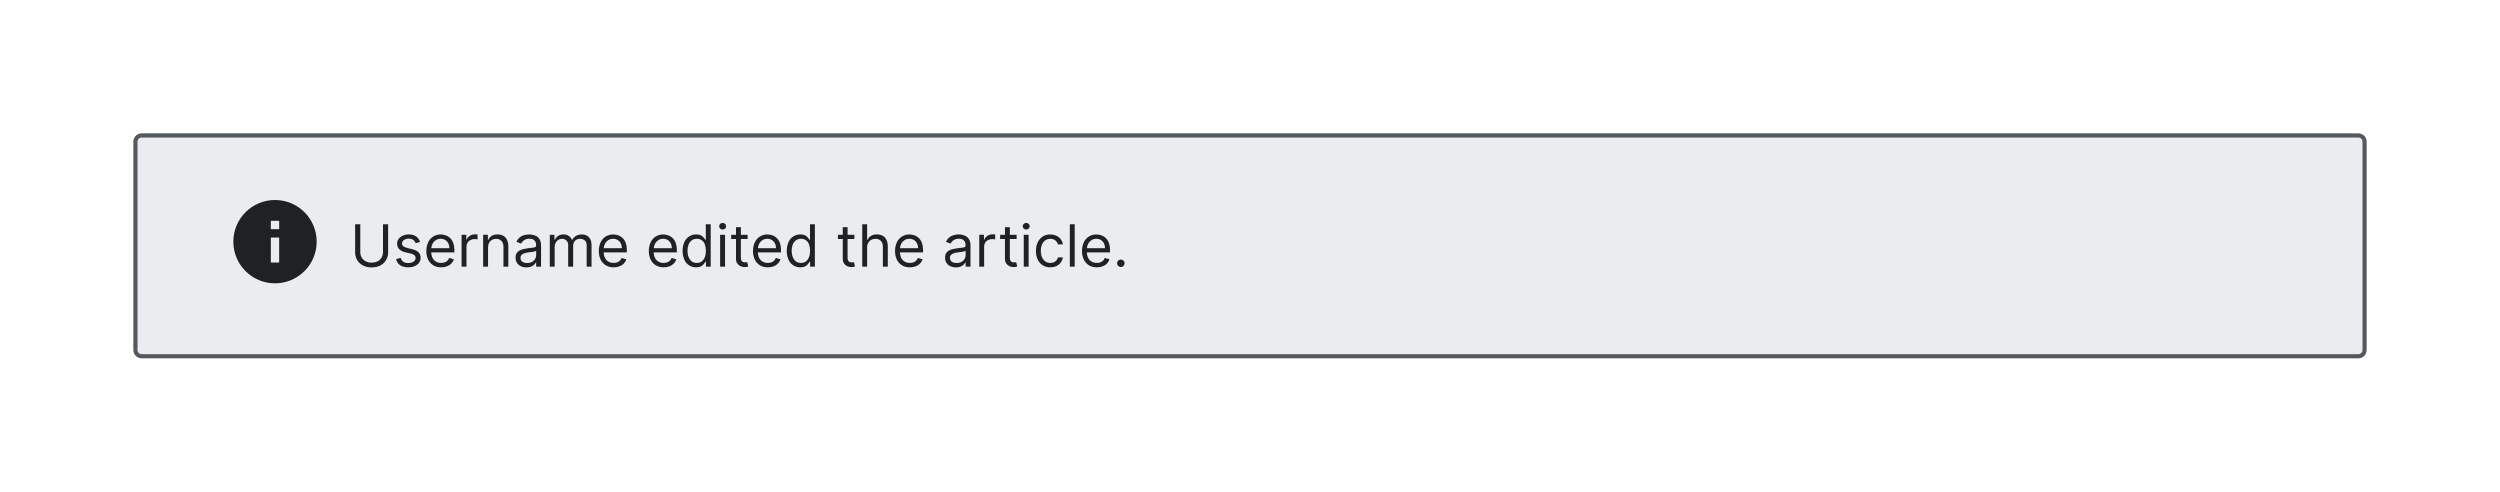
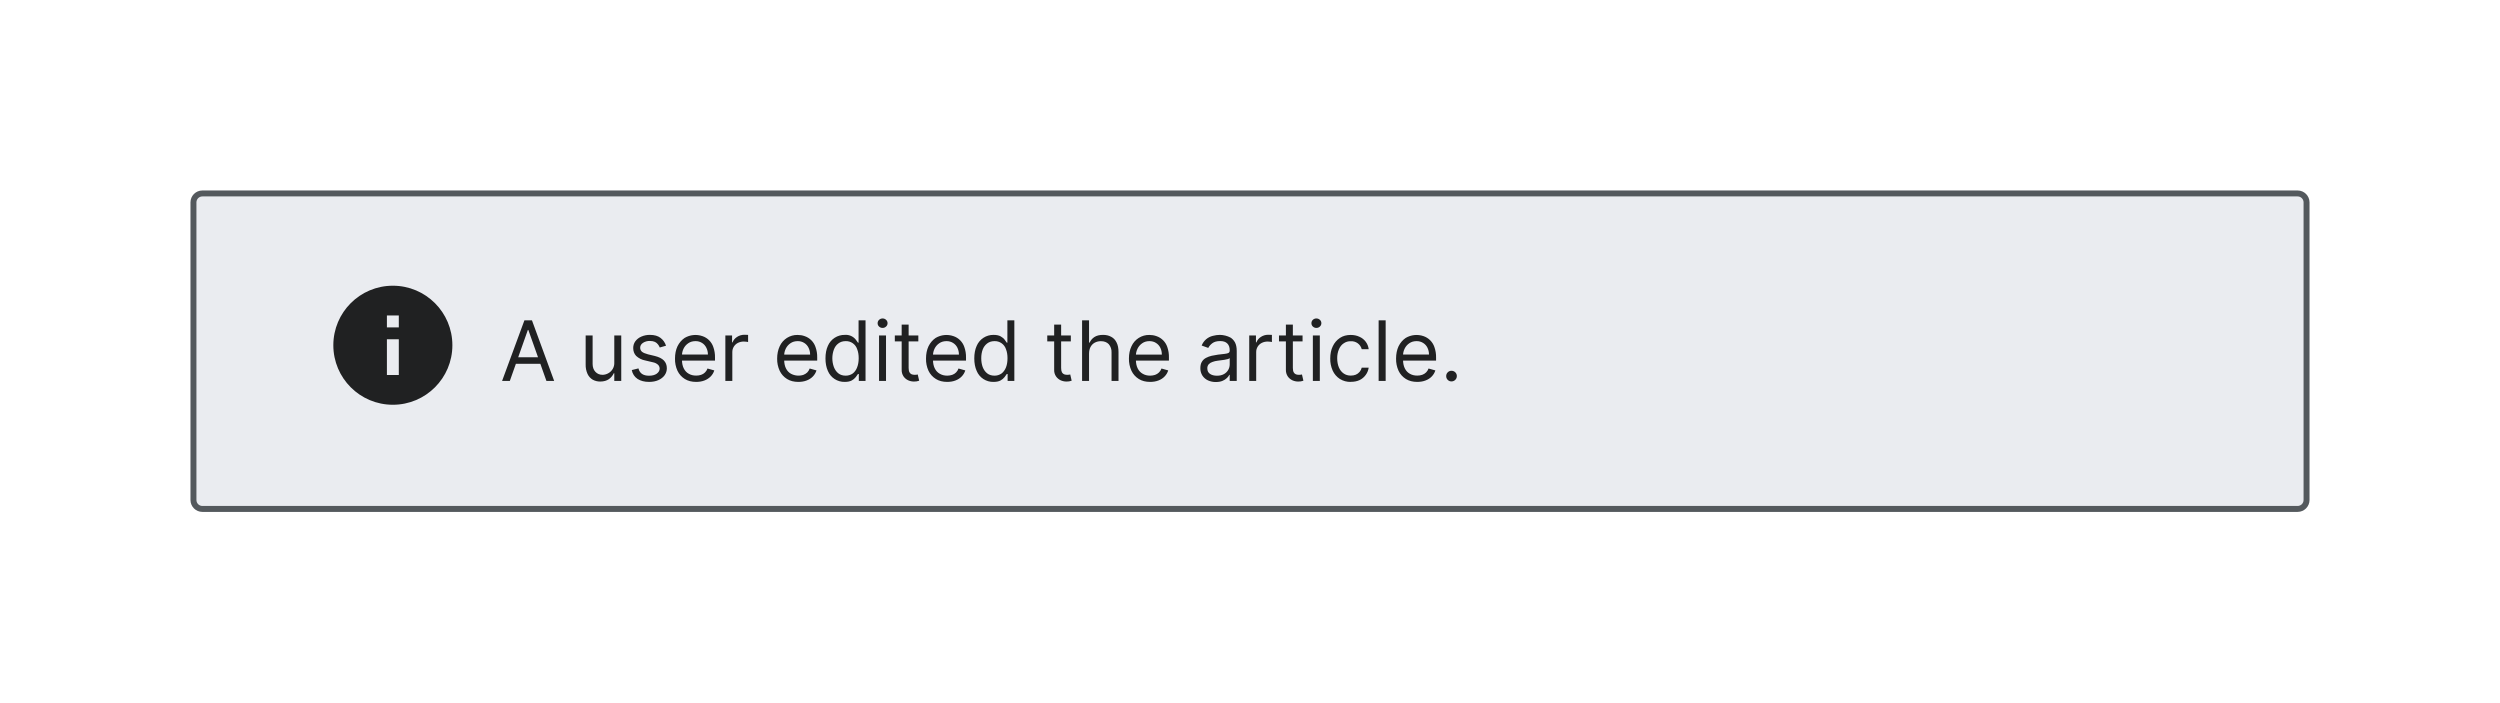
- <svg xmlns="http://www.w3.org/2000/svg" width="600" height="118" fill="none" viewBox="0 0 600 118">
-   <rect width="535" height="53" x="32.5" y="32.5" fill="#EAECF0" rx="1.5" />
+ <svg xmlns="http://www.w3.org/2000/svg" width="420" height="118" fill="none" viewBox="0 0 420 118">
+   <rect width="355" height="53" x="32.5" y="32.5" fill="#EAECF0" rx="1.5" />
+   <rect width="355" height="53" x="32.5" y="32.5" stroke="#54595D" rx="1.5" />
  <path fill="#202122" fill-rule="evenodd" d="M66 48a10 10 0 1 0 0 20 10 10 0 0 0 0-20Zm-1 5h2v2h-2v-2Zm0 10v-6h2v6h-2Z" clip-rule="evenodd" />
-   <path fill="#202122" d="M91.92 53.82h1.23v6.74c0 .7-.17 1.32-.5 1.86a3.44 3.44 0 0 1-1.37 1.3c-.6.3-1.3.46-2.09.46-.8 0-1.5-.16-2.09-.47a3.48 3.48 0 0 1-1.38-1.29 3.58 3.58 0 0 1-.49-1.86v-6.74h1.24v6.64c0 .5.1.94.32 1.33.22.38.53.69.94.9.4.23.9.34 1.46.34.57 0 1.05-.11 1.46-.33a2.31 2.31 0 0 0 .94-.91 2.66 2.66 0 0 0 .33-1.33v-6.64Zm8.9 4.25-1.06.3a1.96 1.96 0 0 0-.29-.51 1.42 1.42 0 0 0-.52-.42c-.22-.1-.5-.16-.84-.16a2 2 0 0 0-1.16.32c-.31.21-.47.48-.47.81 0 .3.1.52.32.7.21.16.54.3 1 .42l1.13.27c.68.17 1.19.42 1.52.76.34.34.5.78.5 1.31 0 .44-.12.83-.37 1.18-.25.34-.6.61-1.05.81-.44.2-.96.3-1.56.3-.78 0-1.42-.17-1.93-.5a2.25 2.25 0 0 1-.97-1.49l1.11-.28c.11.41.31.72.6.93.3.2.7.3 1.17.3.55 0 .99-.11 1.3-.34.33-.24.5-.52.5-.85a.89.89 0 0 0-.28-.66 1.77 1.77 0 0 0-.86-.41l-1.27-.3a3.04 3.04 0 0 1-1.54-.77c-.33-.35-.5-.8-.5-1.32 0-.43.13-.81.37-1.14a2.47 2.47 0 0 1 1-.78 3.5 3.5 0 0 1 1.44-.29c.76 0 1.35.17 1.78.5.44.33.75.77.93 1.31Zm5.06 6.09c-.73 0-1.37-.16-1.9-.49a3.27 3.27 0 0 1-1.23-1.37 4.68 4.68 0 0 1-.43-2.06c0-.78.15-1.47.43-2.07a3.23 3.23 0 0 1 3.01-1.9c.4 0 .8.06 1.18.2a2.9 2.9 0 0 1 1.82 1.81 5 5 0 0 1 .29 1.8v.5h-5.9v-1.02h4.7c0-.43-.08-.81-.26-1.15a1.95 1.95 0 0 0-.72-.8 2 2 0 0 0-1.1-.3c-.47 0-.88.12-1.22.36a2.29 2.29 0 0 0-.78.9 2.63 2.63 0 0 0-.27 1.17v.68c0 .58.1 1.07.3 1.47.2.4.48.7.84.9.35.21.77.31 1.24.31.31 0 .59-.04.84-.13a1.77 1.77 0 0 0 .65-.4c.18-.17.32-.4.42-.66l1.14.32a2.51 2.51 0 0 1-.6 1.01c-.29.3-.64.52-1.05.68-.41.16-.88.24-1.4.24Zm4.9-.16v-7.64h1.14v1.16h.08c.14-.38.4-.69.76-.92a2.23 2.23 0 0 1 1.23-.36 14.83 14.83 0 0 1 .62.02v1.2a3.46 3.46 0 0 0-.28-.05 2.68 2.68 0 0 0-.44-.03c-.37 0-.7.08-1 .23a1.71 1.71 0 0 0-.93 1.56V64h-1.17Zm6.35-4.6V64h-1.17v-7.64h1.13v1.2h.1c.18-.4.45-.7.81-.94.37-.24.84-.36 1.42-.36.51 0 .96.11 1.35.32.39.21.7.53.9.96.22.42.33.96.33 1.6V64h-1.17v-4.77c0-.6-.16-1.07-.47-1.4a1.65 1.65 0 0 0-1.28-.51c-.38 0-.71.08-1 .24a1.74 1.74 0 0 0-.7.71c-.17.31-.25.7-.25 1.14Zm9.22 4.78a3.1 3.1 0 0 1-1.32-.27 2.26 2.26 0 0 1-.94-.8 2.26 2.26 0 0 1-.35-1.28c0-.44.09-.79.26-1.06.18-.28.4-.5.7-.65.28-.15.6-.27.95-.35.35-.08.7-.14 1.06-.19l1.13-.13c.29-.03.5-.09.63-.16.14-.08.2-.21.2-.4v-.04c0-.5-.13-.87-.4-1.14-.26-.28-.66-.41-1.2-.41a2.1 2.1 0 0 0-1.99 1.15l-1.12-.4a2.68 2.68 0 0 1 1.9-1.63 4.55 4.55 0 0 1 1.17-.16 3.96 3.96 0 0 1 1.77.45c.3.18.55.45.75.8.2.37.3.85.3 1.46V64h-1.17v-1.03h-.06a2.06 2.06 0 0 1-.4.53 2.3 2.3 0 0 1-.74.48c-.31.13-.69.2-1.13.2Zm.18-1.06c.46 0 .85-.09 1.17-.27a1.86 1.86 0 0 0 .98-1.61v-1.08c-.05.06-.16.12-.33.17a5.55 5.55 0 0 1-.58.12 26.39 26.39 0 0 1-1.12.15 4.56 4.56 0 0 0-.86.2 1.48 1.48 0 0 0-.63.39 1 1 0 0 0-.24.7c0 .41.15.72.45.93.3.2.7.3 1.16.3Zm5.42.88v-7.64h1.13v1.2h.1a1.92 1.92 0 0 1 .77-.95c.36-.23.78-.35 1.28-.35s.92.12 1.26.35c.34.22.6.54.79.95h.08a2.22 2.22 0 0 1 .88-.94c.39-.24.86-.36 1.4-.36.69 0 1.25.22 1.68.65.43.42.65 1.08.65 1.98V64h-1.17v-5.11c0-.56-.16-.97-.46-1.2a1.71 1.71 0 0 0-1.1-.37c-.53 0-.95.16-1.24.48-.3.33-.44.74-.44 1.23V64h-1.2v-5.23c0-.43-.14-.78-.42-1.05a1.5 1.5 0 0 0-1.09-.4c-.3 0-.59.08-.85.24a1.83 1.83 0 0 0-.64.68 2 2 0 0 0-.24.99V64h-1.17Zm15.33.16a3.6 3.6 0 0 1-1.9-.49 3.28 3.28 0 0 1-1.24-1.37 4.68 4.68 0 0 1-.42-2.06c0-.78.14-1.47.42-2.07.3-.6.7-1.06 1.2-1.4a3.58 3.58 0 0 1 2.99-.3 2.9 2.9 0 0 1 1.83 1.81 5 5 0 0 1 .28 1.8v.5h-5.89v-1.02h4.7c0-.43-.1-.81-.26-1.15a1.95 1.95 0 0 0-.73-.8 2 2 0 0 0-1.1-.3c-.47 0-.88.12-1.22.36a2.29 2.29 0 0 0-.78.9 2.62 2.62 0 0 0-.27 1.17v.68c0 .58.1 1.07.3 1.47.2.4.48.7.84.9.36.21.77.31 1.25.31.3 0 .58-.04.83-.13a1.77 1.77 0 0 0 .65-.4c.19-.17.33-.4.43-.66l1.13.32a2.5 2.5 0 0 1-.6 1.01c-.28.3-.63.52-1.05.68-.41.16-.88.24-1.4.24Zm12 0a3.6 3.6 0 0 1-1.9-.49 3.28 3.28 0 0 1-1.23-1.37 4.68 4.68 0 0 1-.43-2.06c0-.78.14-1.47.43-2.07a3.23 3.23 0 0 1 3.01-1.9c.4 0 .79.06 1.18.2a2.9 2.9 0 0 1 1.82 1.81 5 5 0 0 1 .28 1.8v.5h-5.89v-1.02h4.7c0-.43-.09-.81-.26-1.15a1.95 1.95 0 0 0-.73-.8c-.3-.2-.68-.3-1.1-.3-.47 0-.87.12-1.21.36a2.29 2.29 0 0 0-.78.9 2.62 2.62 0 0 0-.28 1.17v.68c0 .58.1 1.07.3 1.47.2.4.48.7.84.9.36.21.77.31 1.25.31.3 0 .59-.04.83-.13a1.77 1.77 0 0 0 .66-.4c.18-.17.32-.4.42-.66l1.13.32a2.5 2.5 0 0 1-.6 1.01 2.92 2.92 0 0 1-1.04.68c-.42.16-.88.24-1.4.24Zm7.79 0a3 3 0 0 1-2.83-1.86 4.86 4.86 0 0 1-.42-2.1c0-.8.14-1.5.42-2.09a3.04 3.04 0 0 1 2.85-1.85c.5 0 .89.09 1.18.25.29.16.5.35.66.56.16.2.28.37.36.5h.1v-3.75h1.18V64h-1.14v-1.17h-.14a7.5 7.5 0 0 1-.36.52 2.18 2.18 0 0 1-.69.57c-.29.16-.68.24-1.17.24Zm.16-1.06c.47 0 .86-.12 1.19-.36.32-.25.57-.6.74-1.03.17-.44.25-.95.25-1.53a4.3 4.3 0 0 0-.24-1.5 1.96 1.96 0 0 0-1.94-1.37c-.5 0-.92.14-1.25.4a2.3 2.3 0 0 0-.74 1.02 4.1 4.1 0 0 0-.24 1.45c0 .54.08 1.04.25 1.48.17.44.42.8.74 1.06.33.26.75.38 1.24.38Zm5.6.9v-7.64h1.18V64h-1.17Zm.6-8.91a.83.83 0 0 1-.59-.23.75.75 0 0 1-.24-.57.75.75 0 0 1 .24-.56.83.83 0 0 1 .6-.23c.22 0 .42.08.58.23a.75.75 0 0 1 .25.56.74.74 0 0 1-.25.57.82.82 0 0 1-.59.23Zm6 1.27v1h-3.95v-1h3.96Zm-2.8-1.83h1.18v7.28c0 .33.05.58.14.75.1.16.23.27.38.33.15.05.32.08.5.08l.3-.02.2-.04.25 1.05a2.41 2.41 0 0 1-.88.14 2.36 2.36 0 0 1-.97-.21 1.94 1.94 0 0 1-.79-.66 1.9 1.9 0 0 1-.3-1.1v-7.6Zm7.65 9.63a3.6 3.6 0 0 1-1.9-.49 3.28 3.28 0 0 1-1.23-1.37 4.68 4.68 0 0 1-.43-2.06c0-.78.14-1.47.43-2.07a3.23 3.23 0 0 1 3.01-1.9c.4 0 .8.06 1.18.2a2.9 2.9 0 0 1 1.82 1.81 5 5 0 0 1 .28 1.8v.5h-5.88v-1.02h4.69c0-.43-.09-.81-.26-1.15a1.95 1.95 0 0 0-.73-.8c-.3-.2-.68-.3-1.1-.3-.47 0-.87.12-1.21.36a2.3 2.3 0 0 0-.78.9 2.63 2.63 0 0 0-.28 1.17v.68c0 .58.1 1.07.3 1.47.2.4.48.7.84.9.36.21.78.31 1.25.31.3 0 .59-.04.84-.13a1.69 1.69 0 0 0 1.07-1.06l1.13.32a2.5 2.5 0 0 1-.6 1.01 2.92 2.92 0 0 1-1.04.68c-.42.16-.88.24-1.4.24Zm7.79 0a2.99 2.99 0 0 1-2.83-1.86 4.86 4.86 0 0 1-.41-2.1c0-.8.13-1.5.41-2.09a3.04 3.04 0 0 1 2.85-1.85c.5 0 .89.09 1.18.25.29.16.51.35.66.56l.37.5h.1v-3.75h1.17V64h-1.14v-1.17h-.13a7.5 7.5 0 0 1-.37.52 2.18 2.18 0 0 1-.68.57c-.3.16-.7.24-1.18.24Zm.16-1.06c.47 0 .87-.12 1.2-.36.32-.25.56-.6.73-1.03.17-.44.26-.95.26-1.53 0-.57-.09-1.07-.25-1.5a1.96 1.96 0 0 0-1.94-1.37c-.5 0-.91.14-1.25.4a2.3 2.3 0 0 0-.74 1.02 4.1 4.1 0 0 0-.24 1.45c0 .54.08 1.04.25 1.48.17.44.42.8.74 1.06.34.26.75.38 1.24.38Zm12.82-6.74v1h-3.95v-1h3.95Zm-2.8-1.83h1.17v7.28c0 .33.05.58.15.75.1.16.22.27.38.33.15.05.32.08.49.08l.32-.02.2-.04.23 1.05a2.34 2.34 0 0 1-.87.14 2.36 2.36 0 0 1-.98-.21 1.94 1.94 0 0 1-.78-.66 1.9 1.9 0 0 1-.3-1.1v-7.6Zm5.86 4.88V64h-1.17V53.82h1.17v3.74h.1c.18-.4.45-.71.81-.94.36-.24.84-.36 1.44-.36.52 0 .98.1 1.37.32.39.2.7.52.9.95.23.42.34.96.34 1.62V64h-1.18v-4.77c0-.6-.15-1.08-.47-1.41a1.7 1.7 0 0 0-1.3-.5c-.38 0-.73.08-1.03.24-.3.16-.54.4-.72.71a2.3 2.3 0 0 0-.26 1.14Zm10.26 4.75c-.73 0-1.37-.16-1.9-.49a3.27 3.27 0 0 1-1.23-1.37 4.68 4.68 0 0 1-.43-2.06c0-.78.15-1.47.43-2.07a3.23 3.23 0 0 1 3.01-1.9c.4 0 .8.06 1.18.2a2.9 2.9 0 0 1 1.82 1.81 5 5 0 0 1 .28 1.8v.5h-5.88v-1.02h4.7c0-.43-.1-.81-.27-1.15a1.95 1.95 0 0 0-.72-.8 2 2 0 0 0-1.1-.3c-.47 0-.88.12-1.22.36a2.29 2.29 0 0 0-.78.9 2.63 2.63 0 0 0-.27 1.17v.68c0 .58.1 1.07.3 1.47.2.4.48.7.84.9.35.21.77.31 1.24.31.31 0 .59-.04.84-.13.25-.08.47-.22.65-.4.18-.17.32-.4.42-.66l1.14.32a2.51 2.51 0 0 1-.6 1.01c-.29.3-.64.52-1.05.68-.41.16-.88.24-1.4.24Zm11.05.02c-.48 0-.92-.1-1.32-.27a2.26 2.26 0 0 1-.94-.8 2.26 2.26 0 0 1-.35-1.28c0-.44.1-.79.26-1.06.18-.28.4-.5.7-.65.28-.15.6-.27.95-.35.35-.08.7-.14 1.06-.19l1.13-.13c.29-.03.5-.09.63-.16.14-.08.2-.21.2-.4v-.04c0-.5-.13-.87-.4-1.14-.26-.28-.66-.41-1.2-.41a2.1 2.1 0 0 0-1.99 1.15l-1.12-.4c.2-.46.47-.82.8-1.08a2.97 2.97 0 0 1 1.1-.55 4.55 4.55 0 0 1 1.17-.16 3.96 3.96 0 0 1 1.77.45c.3.18.55.45.75.8.2.37.3.85.3 1.46V64h-1.17v-1.03h-.06a2.3 2.3 0 0 1-1.14 1.01c-.3.13-.69.2-1.13.2Zm.18-1.06c.46 0 .85-.09 1.17-.27a1.87 1.87 0 0 0 .73-.7c.16-.3.25-.6.25-.91v-1.08c-.05.06-.16.12-.33.17a5.55 5.55 0 0 1-.58.12 26.39 26.39 0 0 1-1.12.15c-.3.04-.6.1-.86.2a1.48 1.48 0 0 0-.63.39 1 1 0 0 0-.24.7c0 .41.15.72.45.93.3.2.7.3 1.16.3Zm5.42.88v-7.64h1.13v1.16h.08c.14-.38.4-.69.76-.92a2.22 2.22 0 0 1 1.23-.36 14.75 14.75 0 0 1 .62.02v1.2a3.5 3.5 0 0 0-.28-.05 2.7 2.7 0 0 0-.44-.03c-.37 0-.7.08-1 .23a1.71 1.71 0 0 0-.93 1.56V64h-1.17Zm8.97-7.64v1h-3.96v-1h3.96Zm-2.8-1.83h1.17v7.28c0 .33.04.58.14.75a.74.74 0 0 0 .38.33c.15.05.32.08.49.08l.32-.02.2-.04.24 1.05a2.41 2.41 0 0 1-.88.14 2.37 2.37 0 0 1-.97-.21 1.94 1.94 0 0 1-.79-.66 1.9 1.9 0 0 1-.3-1.1v-7.6ZM245.7 64v-7.64h1.17V64h-1.17Zm.6-8.91a.83.83 0 0 1-.6-.23.75.75 0 0 1-.24-.56.75.75 0 0 1 .24-.57.83.83 0 0 1 .6-.23c.23 0 .42.08.58.23a.75.75 0 0 1 .25.57.74.74 0 0 1-.25.56.82.82 0 0 1-.58.23Zm5.78 9.07a3.3 3.3 0 0 1-1.85-.5 3.3 3.3 0 0 1-1.2-1.4 4.74 4.74 0 0 1-.4-2.04c0-.77.13-1.46.42-2.05a3.39 3.39 0 0 1 1.2-1.4c.52-.34 1.12-.5 1.81-.5.54 0 1.02.1 1.45.3a2.78 2.78 0 0 1 1.06.83 2.6 2.6 0 0 1 .52 1.25h-1.18a1.82 1.82 0 0 0-.6-.92c-.3-.28-.71-.41-1.23-.41-.45 0-.86.12-1.2.36-.34.23-.6.56-.8 1a3.7 3.7 0 0 0-.28 1.5 4 4 0 0 0 .27 1.54c.2.44.46.78.8 1.02s.75.36 1.21.36c.3 0 .58-.05.83-.15a1.71 1.71 0 0 0 1-1.18h1.18a2.73 2.73 0 0 1-.5 1.22 2.76 2.76 0 0 1-1.03.86c-.42.2-.91.3-1.48.3Zm5.85-10.34V64h-1.17V53.82h1.17Zm5.31 10.34c-.74 0-1.37-.16-1.9-.49a3.27 3.27 0 0 1-1.23-1.37 4.68 4.68 0 0 1-.43-2.06c0-.78.14-1.47.43-2.07a3.23 3.23 0 0 1 3.01-1.9c.4 0 .8.06 1.18.2a2.9 2.9 0 0 1 1.82 1.81 5 5 0 0 1 .28 1.8v.5h-5.88v-1.02h4.69c0-.43-.09-.81-.26-1.15a1.95 1.95 0 0 0-.73-.8c-.3-.2-.67-.3-1.1-.3-.47 0-.87.12-1.21.36a2.29 2.29 0 0 0-.78.9 2.63 2.63 0 0 0-.28 1.17v.68c0 .58.1 1.07.3 1.47.2.4.48.7.84.9.36.21.78.31 1.25.31.3 0 .59-.04.83-.13a1.77 1.77 0 0 0 .66-.4c.18-.17.32-.4.42-.66l1.13.32a2.51 2.51 0 0 1-.6 1.01c-.28.3-.63.52-1.04.68-.42.16-.88.24-1.4.24Zm5.76-.08a.86.86 0 0 1-.63-.26.86.86 0 0 1-.26-.64c0-.24.08-.45.26-.63a.86.86 0 0 1 .63-.26.86.86 0 0 1 .63.26.86.86 0 0 1 .27.64.84.84 0 0 1-.13.44.92.92 0 0 1-.32.33.85.85 0 0 1-.45.12Z" />
-   <rect width="535" height="53" x="32.5" y="32.5" stroke="#54595D" rx="1.5" />
+   <path fill="#202122" d="M85.65 64h-1.3l3.75-10.18h1.27L93.1 64h-1.3l-3.04-8.57h-.08L85.65 64Zm.48-3.98h5.2v1.1h-5.2v-1.1Zm17.07.86v-4.52h1.17V64h-1.17v-1.3h-.08a2.5 2.5 0 0 1-.83 1c-.38.26-.86.4-1.44.4a2.55 2.55 0 0 1-1.27-.31 2.2 2.2 0 0 1-.87-.96 3.62 3.62 0 0 1-.32-1.61v-4.86h1.17v4.78c0 .55.16 1 .47 1.33.31.33.71.5 1.2.5a2 2 0 0 0 .9-.23 1.94 1.94 0 0 0 1.07-1.86Zm8.69-2.8-1.05.3a1.96 1.96 0 0 0-.3-.52 1.42 1.42 0 0 0-.51-.42c-.22-.1-.5-.16-.84-.16a2 2 0 0 0-1.17.32c-.31.21-.47.48-.47.81 0 .3.11.52.32.7.21.16.55.3 1 .42l1.13.27c.68.17 1.2.42 1.53.76.33.34.5.78.5 1.31 0 .44-.13.83-.38 1.18-.25.34-.6.61-1.04.81-.45.2-.97.3-1.56.3-.78 0-1.43-.17-1.94-.5a2.25 2.25 0 0 1-.97-1.49l1.12-.28c.1.41.3.72.6.93.3.2.69.3 1.17.3.54 0 .98-.11 1.3-.34.32-.24.49-.52.49-.85a.89.89 0 0 0-.28-.66 1.77 1.77 0 0 0-.86-.41l-1.27-.3a3.05 3.05 0 0 1-1.54-.77c-.33-.35-.49-.8-.49-1.32 0-.43.12-.81.36-1.14.25-.33.58-.6 1-.78a3.51 3.51 0 0 1 1.45-.29c.75 0 1.34.17 1.77.5.44.33.75.77.93 1.31Zm5.06 6.08c-.73 0-1.37-.16-1.9-.49a3.27 3.27 0 0 1-1.23-1.37 4.68 4.68 0 0 1-.42-2.06c0-.78.14-1.47.42-2.07.3-.6.7-1.06 1.2-1.4a3.58 3.58 0 0 1 2.99-.3 2.9 2.9 0 0 1 1.82 1.81 5 5 0 0 1 .29 1.8v.5h-5.89v-1.02h4.7c0-.43-.1-.81-.27-1.15a1.95 1.95 0 0 0-.72-.8 2 2 0 0 0-1.1-.3c-.47 0-.88.12-1.22.36a2.3 2.3 0 0 0-.78.9 2.63 2.63 0 0 0-.27 1.17v.68c0 .58.1 1.07.3 1.47.2.4.48.7.84.9.36.21.77.31 1.25.31.3 0 .58-.04.83-.13.25-.08.47-.22.65-.4.18-.17.33-.4.42-.66l1.14.32a2.5 2.5 0 0 1-.6 1.01 2.92 2.92 0 0 1-1.05.68c-.41.16-.88.24-1.4.24Zm4.91-.16v-7.64h1.13v1.16h.08c.14-.38.4-.69.76-.92a2.22 2.22 0 0 1 1.23-.36 14.75 14.75 0 0 1 .62.02v1.2a3.5 3.5 0 0 0-.28-.05 2.7 2.7 0 0 0-.44-.03c-.37 0-.7.08-1 .23a1.71 1.71 0 0 0-.93 1.56V64h-1.17Zm12.26.16c-.73 0-1.37-.16-1.9-.49a3.27 3.27 0 0 1-1.23-1.37 4.68 4.68 0 0 1-.43-2.06c0-.78.15-1.47.43-2.07a3.23 3.23 0 0 1 3.01-1.9c.4 0 .8.06 1.18.2a2.9 2.9 0 0 1 1.82 1.81 5 5 0 0 1 .29 1.8v.5h-5.89v-1.01h4.7c0-.44-.1-.82-.27-1.16a1.95 1.95 0 0 0-.72-.8 2 2 0 0 0-1.1-.3c-.47 0-.88.12-1.22.36a2.3 2.3 0 0 0-.78.9 2.63 2.63 0 0 0-.27 1.17v.68c0 .58.1 1.07.3 1.47.2.4.48.7.84.9a2.7 2.7 0 0 0 2.08.19c.25-.1.47-.23.65-.4.18-.18.32-.4.42-.67l1.14.32a2.51 2.51 0 0 1-.6 1.01c-.29.3-.63.52-1.05.68-.41.16-.88.24-1.4.24Zm7.8 0a3 3 0 0 1-2.84-1.85c-.27-.6-.4-1.3-.4-2.1 0-.81.13-1.5.4-2.1a3.04 3.04 0 0 1 2.85-1.85 2.12 2.12 0 0 1 1.85.81l.36.5h.1v-3.75h1.17V64h-1.13v-1.17h-.14a7.5 7.5 0 0 1-.37.52 2.18 2.18 0 0 1-.68.57c-.3.16-.69.24-1.18.24Zm.15-1.05a2 2 0 0 0 1.2-.37c.32-.25.57-.6.73-1.03.17-.44.26-.95.26-1.53 0-.57-.08-1.07-.25-1.5a1.96 1.96 0 0 0-1.94-1.37c-.5 0-.91.14-1.24.4-.33.24-.58.59-.74 1.02a4.3 4.3 0 0 0 0 2.93c.17.44.42.8.75 1.06s.74.39 1.23.39Zm5.61.89v-7.64h1.17V64h-1.17Zm.6-8.91a.84.84 0 0 1-.6-.23.75.75 0 0 1-.24-.56.75.75 0 0 1 .25-.57.84.84 0 0 1 .59-.23c.23 0 .42.08.58.23a.74.74 0 0 1 .25.57.74.74 0 0 1-.25.56.82.82 0 0 1-.58.23Zm6 1.27v1h-3.95v-1h3.95Zm-2.8-1.83h1.17v7.28c0 .33.05.58.15.75a.74.74 0 0 0 .37.33c.16.05.32.08.5.08l.31-.02.2-.04.24 1.05a2.41 2.41 0 0 1-.87.14 2.37 2.37 0 0 1-.98-.21 1.94 1.94 0 0 1-.78-.66 1.9 1.9 0 0 1-.31-1.1v-7.6Zm7.65 9.63c-.74 0-1.37-.16-1.9-.49a3.27 3.27 0 0 1-1.24-1.37 4.68 4.68 0 0 1-.42-2.06c0-.78.14-1.47.42-2.07.3-.6.7-1.06 1.2-1.4a3.59 3.59 0 0 1 2.99-.3 2.9 2.9 0 0 1 1.82 1.81 5 5 0 0 1 .29 1.8v.5h-5.89v-1.01h4.7c0-.43-.1-.82-.26-1.16a1.95 1.95 0 0 0-.73-.8 2 2 0 0 0-1.1-.3c-.47 0-.88.12-1.22.36a2.29 2.29 0 0 0-.78.9 2.63 2.63 0 0 0-.27 1.17v.68c0 .58.1 1.07.3 1.47.2.4.48.7.84.9.36.21.77.32 1.25.32.3 0 .58-.05.83-.13a1.7 1.7 0 0 0 1.07-1.07l1.14.32a2.51 2.51 0 0 1-.6 1.01c-.29.3-.63.52-1.05.68-.41.16-.88.24-1.4.24Zm7.78 0a2.98 2.98 0 0 1-2.83-1.85c-.27-.6-.4-1.3-.4-2.1 0-.81.13-1.5.4-2.1a3.03 3.03 0 0 1 2.85-1.85c.5 0 .9.09 1.18.25.3.17.52.35.67.56l.36.5h.1v-3.75h1.17V64h-1.13v-1.17h-.14a7.88 7.88 0 0 1-.37.52 2.18 2.18 0 0 1-.68.57c-.3.16-.69.24-1.18.24Zm.16-1.05a2 2 0 0 0 1.2-.37c.32-.25.57-.6.74-1.03.17-.44.25-.95.25-1.53 0-.57-.08-1.07-.25-1.5a1.96 1.96 0 0 0-1.94-1.37c-.5 0-.9.14-1.24.4a2.28 2.28 0 0 0-.74 1.02c-.16.43-.24.92-.24 1.45 0 .55.08 1.04.24 1.48.17.44.42.8.75 1.06s.74.39 1.23.39Zm12.83-6.75v1h-3.96v-1h3.96Zm-2.8-1.83h1.17v7.28c0 .33.05.58.14.75.1.16.23.27.38.33.16.05.32.08.5.08l.31-.02.2-.04.24 1.05a2.41 2.41 0 0 1-.87.14 2.4 2.4 0 0 1-.98-.21 1.94 1.94 0 0 1-.78-.66 1.83 1.83 0 0 1-.31-1.1v-7.6Zm5.86 4.88V64h-1.17V53.82h1.17v3.74h.1a2.16 2.16 0 0 1 .8-.94c.37-.24.85-.36 1.45-.36.52 0 .97.1 1.36.32.4.2.7.52.91.95.22.42.33.96.33 1.62V64h-1.17v-4.77a2 2 0 0 0-.47-1.41c-.32-.33-.75-.5-1.3-.5a2.16 2.16 0 0 0-1.04.24c-.3.16-.54.4-.71.71-.17.31-.26.7-.26 1.14Zm10.26 4.75c-.74 0-1.37-.16-1.9-.49a3.26 3.26 0 0 1-1.23-1.37 4.68 4.68 0 0 1-.43-2.06c0-.78.14-1.47.43-2.07a3.23 3.23 0 0 1 3.01-1.9c.4 0 .79.06 1.18.2a2.9 2.9 0 0 1 1.82 1.81 5 5 0 0 1 .28 1.8v.5h-5.89v-1.01h4.7c0-.43-.09-.82-.26-1.16a1.95 1.95 0 0 0-.73-.8c-.3-.2-.68-.3-1.1-.3-.47 0-.87.12-1.21.36a2.29 2.29 0 0 0-.78.9 2.63 2.63 0 0 0-.28 1.17v.68c0 .58.1 1.07.3 1.47.2.4.48.7.84.9.36.21.77.32 1.25.32.3 0 .58-.05.83-.13a1.77 1.77 0 0 0 .65-.4c.19-.18.33-.4.43-.67l1.13.32a2.5 2.5 0 0 1-.6 1.01c-.28.3-.63.52-1.04.68-.42.16-.88.24-1.4.24Zm11.05.02a3.1 3.1 0 0 1-1.32-.27 2.26 2.26 0 0 1-.94-.8 2.26 2.26 0 0 1-.35-1.28c0-.43.09-.79.26-1.06.17-.28.4-.5.7-.65.28-.15.6-.27.94-.35.36-.08.71-.14 1.06-.19l1.13-.13c.3-.03.5-.09.64-.16.13-.08.2-.21.2-.4v-.04c0-.5-.13-.87-.4-1.14-.27-.28-.67-.41-1.2-.41-.57 0-1 .12-1.33.37-.31.24-.54.5-.67.78l-1.11-.4a2.68 2.68 0 0 1 1.89-1.63 4.55 4.55 0 0 1 1.17-.16 3.97 3.97 0 0 1 1.78.45c.3.18.55.45.75.8.2.37.3.85.3 1.46V64h-1.18v-1.03h-.06a2.06 2.06 0 0 1-.4.53 2.3 2.3 0 0 1-.74.48c-.3.13-.68.2-1.12.2Zm.17-1.06c.47 0 .86-.09 1.18-.27a1.86 1.86 0 0 0 .97-1.61v-1.08c-.05.06-.16.12-.33.17a5.55 5.55 0 0 1-.57.12 26.39 26.39 0 0 1-1.13.15c-.3.04-.59.1-.85.2a1.48 1.48 0 0 0-.64.39 1 1 0 0 0-.24.7c0 .41.15.72.46.93.3.2.69.3 1.16.3Zm5.43.88v-7.64H211v1.16h.08c.14-.38.39-.69.75-.92a2.23 2.23 0 0 1 1.24-.36 14.83 14.83 0 0 1 .61.02v1.2a3.46 3.46 0 0 0-.27-.05 2.68 2.68 0 0 0-.44-.03c-.37 0-.7.08-1 .23a1.71 1.71 0 0 0-.93 1.56V64h-1.17Zm8.96-7.64v1h-3.96v-1h3.96Zm-2.8-1.83h1.17v7.28c0 .33.05.58.15.75a.74.74 0 0 0 .37.33c.16.05.32.08.5.08l.31-.02.2-.04.24 1.05a2.34 2.34 0 0 1-.87.14 2.36 2.36 0 0 1-.98-.21 1.94 1.94 0 0 1-.78-.66 1.9 1.9 0 0 1-.31-1.1v-7.6Zm4.53 9.47v-7.64h1.17V64h-1.17Zm.6-8.91a.84.84 0 0 1-.6-.23.75.75 0 0 1-.24-.56.75.75 0 0 1 .24-.57.84.84 0 0 1 .6-.23c.22 0 .42.08.58.23a.74.74 0 0 1 .25.57.74.74 0 0 1-.25.56.82.82 0 0 1-.59.23Zm5.78 9.07a3.3 3.3 0 0 1-1.85-.5 3.3 3.3 0 0 1-1.2-1.4 4.74 4.74 0 0 1-.41-2.04c0-.77.14-1.46.43-2.05a3.38 3.38 0 0 1 1.2-1.4c.51-.34 1.12-.5 1.8-.5.55 0 1.03.1 1.46.3a2.6 2.6 0 0 1 1.57 2.09h-1.17a1.78 1.78 0 0 0-1.83-1.33 1.9 1.9 0 0 0-1.2.35c-.35.23-.61.56-.8 1a3.7 3.7 0 0 0-.29 1.5c0 .6.1 1.1.28 1.54.19.44.45.78.8 1.02.34.24.74.36 1.2.36.31 0 .59-.05.84-.15a1.7 1.7 0 0 0 1-1.18h1.17c-.07.45-.23.86-.5 1.22a2.74 2.74 0 0 1-1.02.86c-.42.2-.92.3-1.48.3Zm5.85-10.34V64h-1.18V53.82h1.18Zm5.3 10.34c-.73 0-1.36-.16-1.9-.49a3.26 3.26 0 0 1-1.23-1.37 4.68 4.68 0 0 1-.42-2.06c0-.78.14-1.47.42-2.07.3-.6.7-1.06 1.2-1.4a3.59 3.59 0 0 1 2.99-.3 2.93 2.93 0 0 1 1.82 1.81 5 5 0 0 1 .29 1.8v.5h-5.89v-1.02h4.7c0-.43-.1-.81-.26-1.15a1.95 1.95 0 0 0-.73-.8 2 2 0 0 0-1.1-.3c-.47 0-.88.12-1.22.36a2.29 2.29 0 0 0-.78.9 2.62 2.62 0 0 0-.27 1.17v.68c0 .58.1 1.07.3 1.47.2.4.48.7.84.9.36.21.77.31 1.25.31.3 0 .58-.04.83-.13a1.77 1.77 0 0 0 .65-.4c.18-.17.32-.4.42-.66l1.14.32a2.5 2.5 0 0 1-.6 1.01c-.28.3-.63.52-1.05.68-.41.16-.88.24-1.4.24Zm5.77-.08a.86.86 0 0 1-.64-.26.86.86 0 0 1-.26-.64.86.86 0 0 1 .26-.63.86.86 0 0 1 .64-.26.9.9 0 0 1 .63.26.86.86 0 0 1 .26.64.84.84 0 0 1-.12.44.92.92 0 0 1-.33.33.85.85 0 0 1-.44.12Z" />
</svg>
